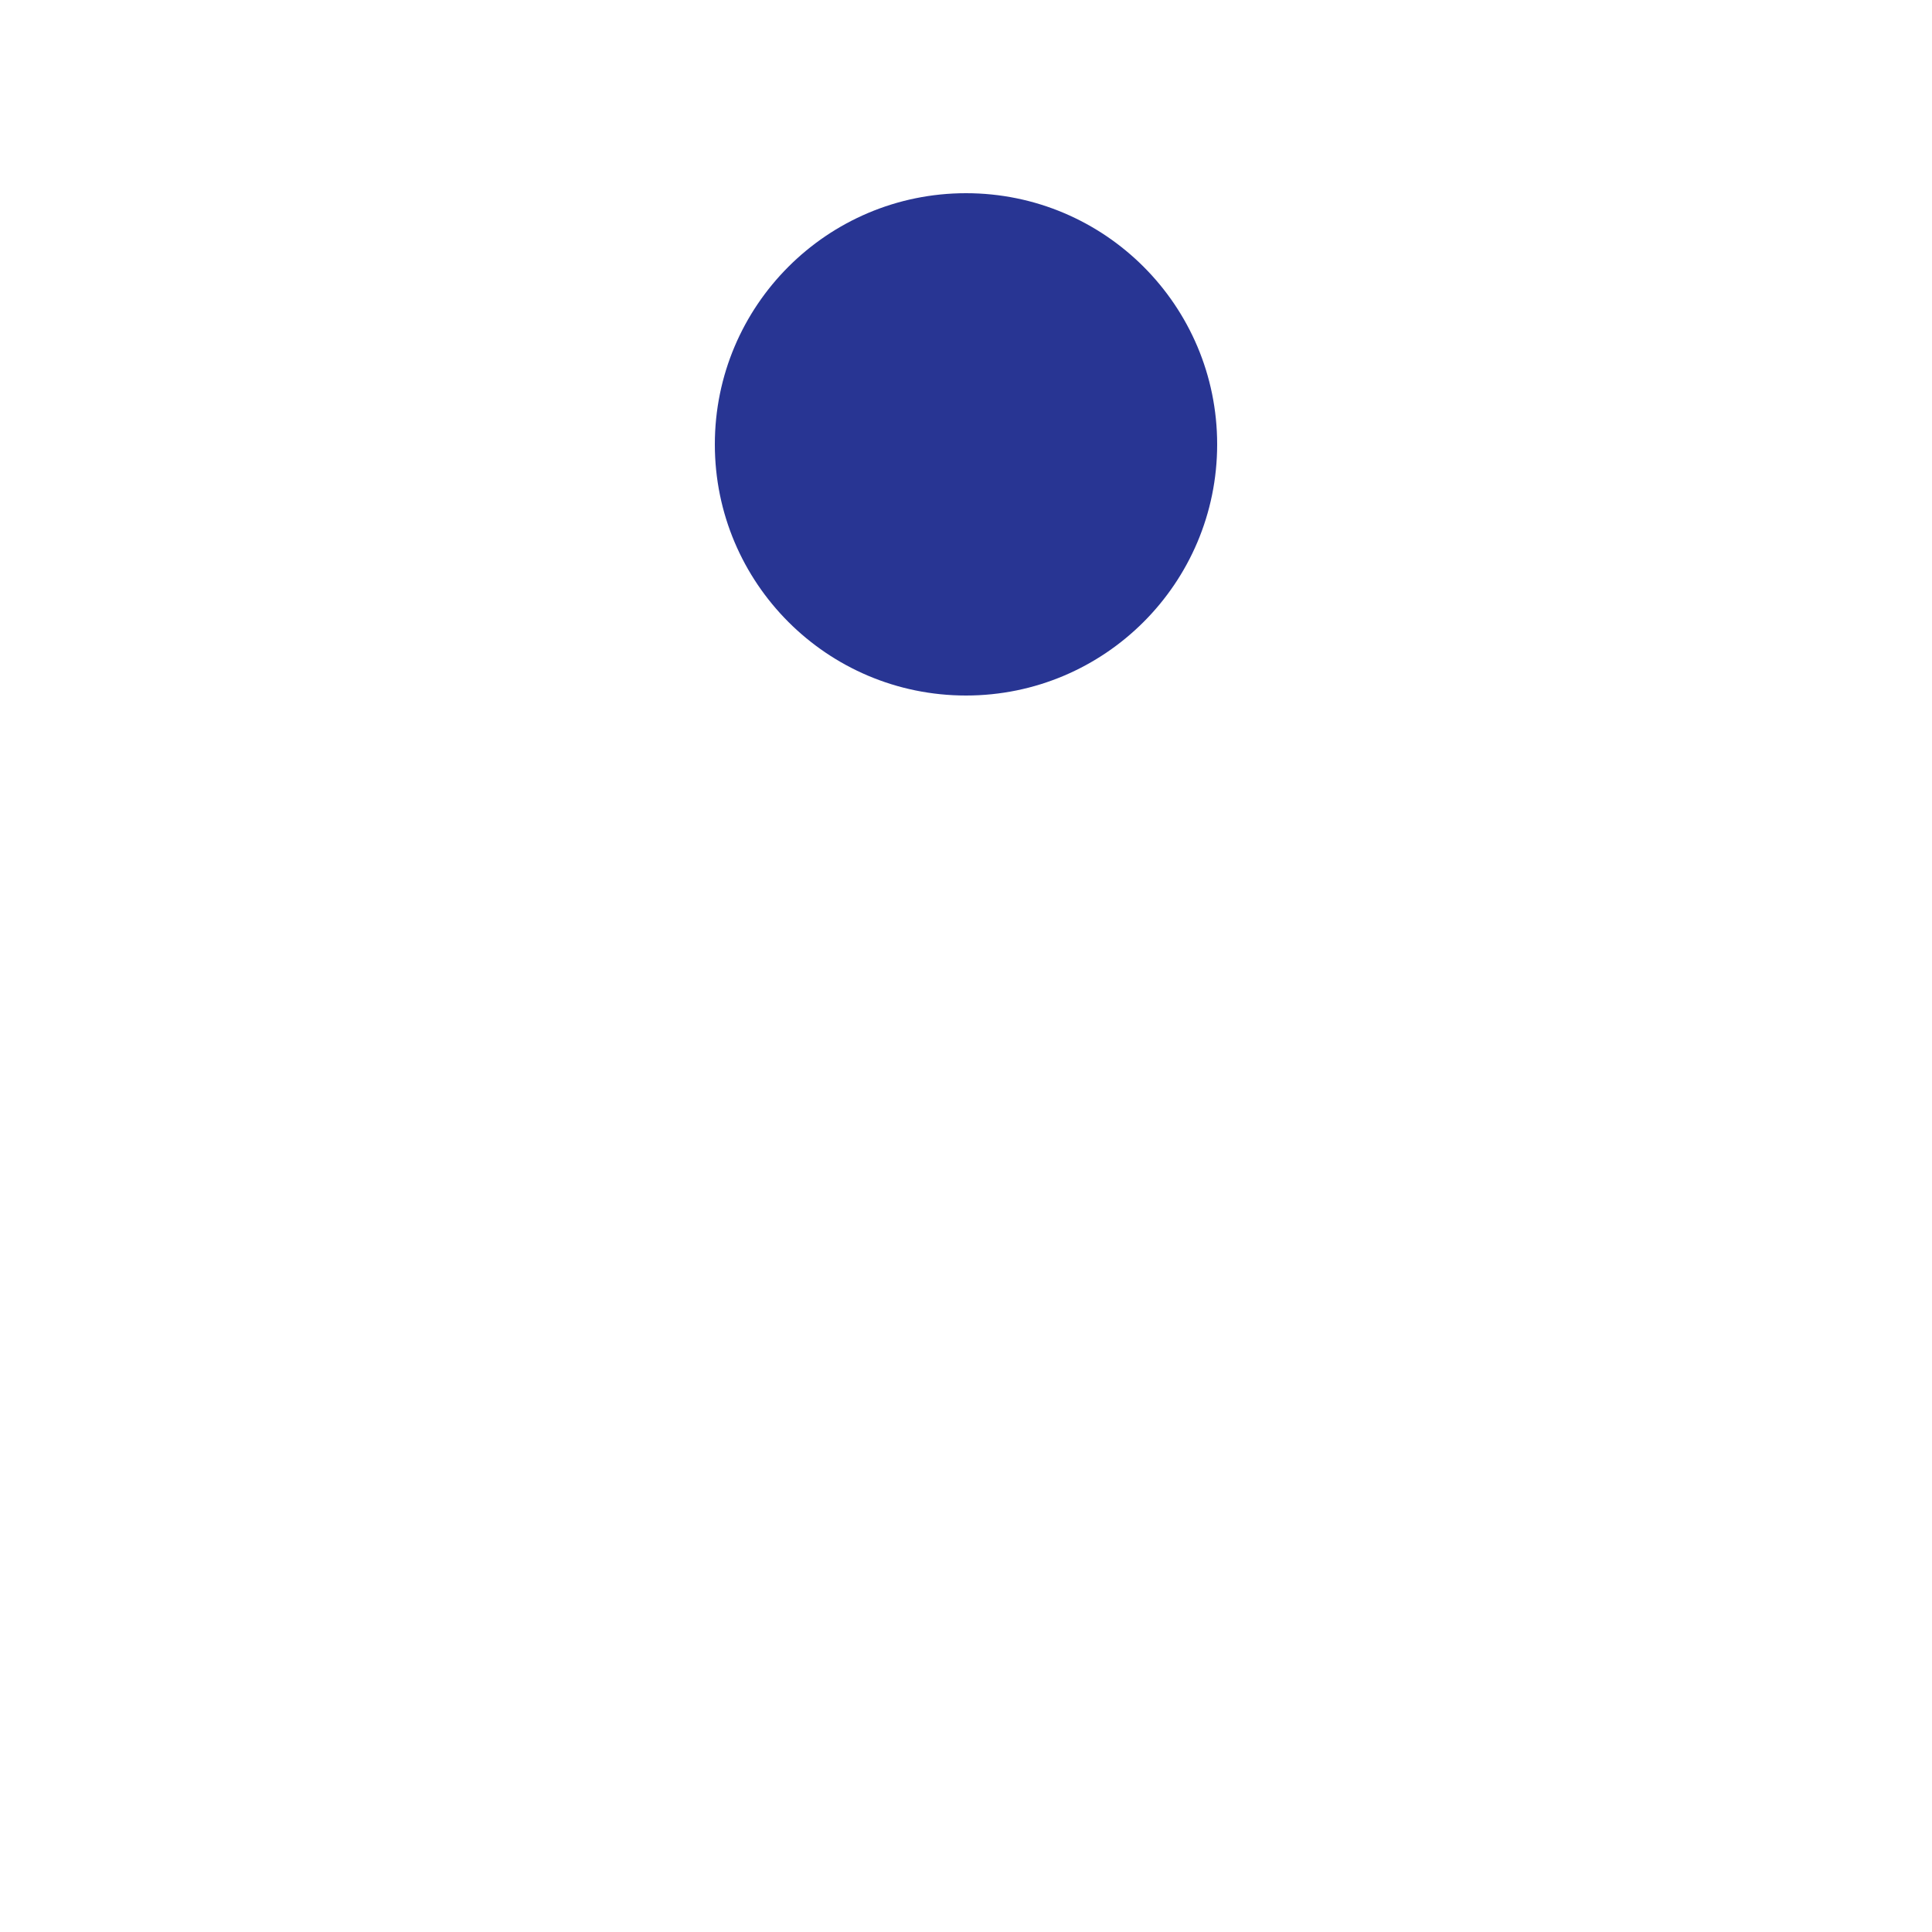
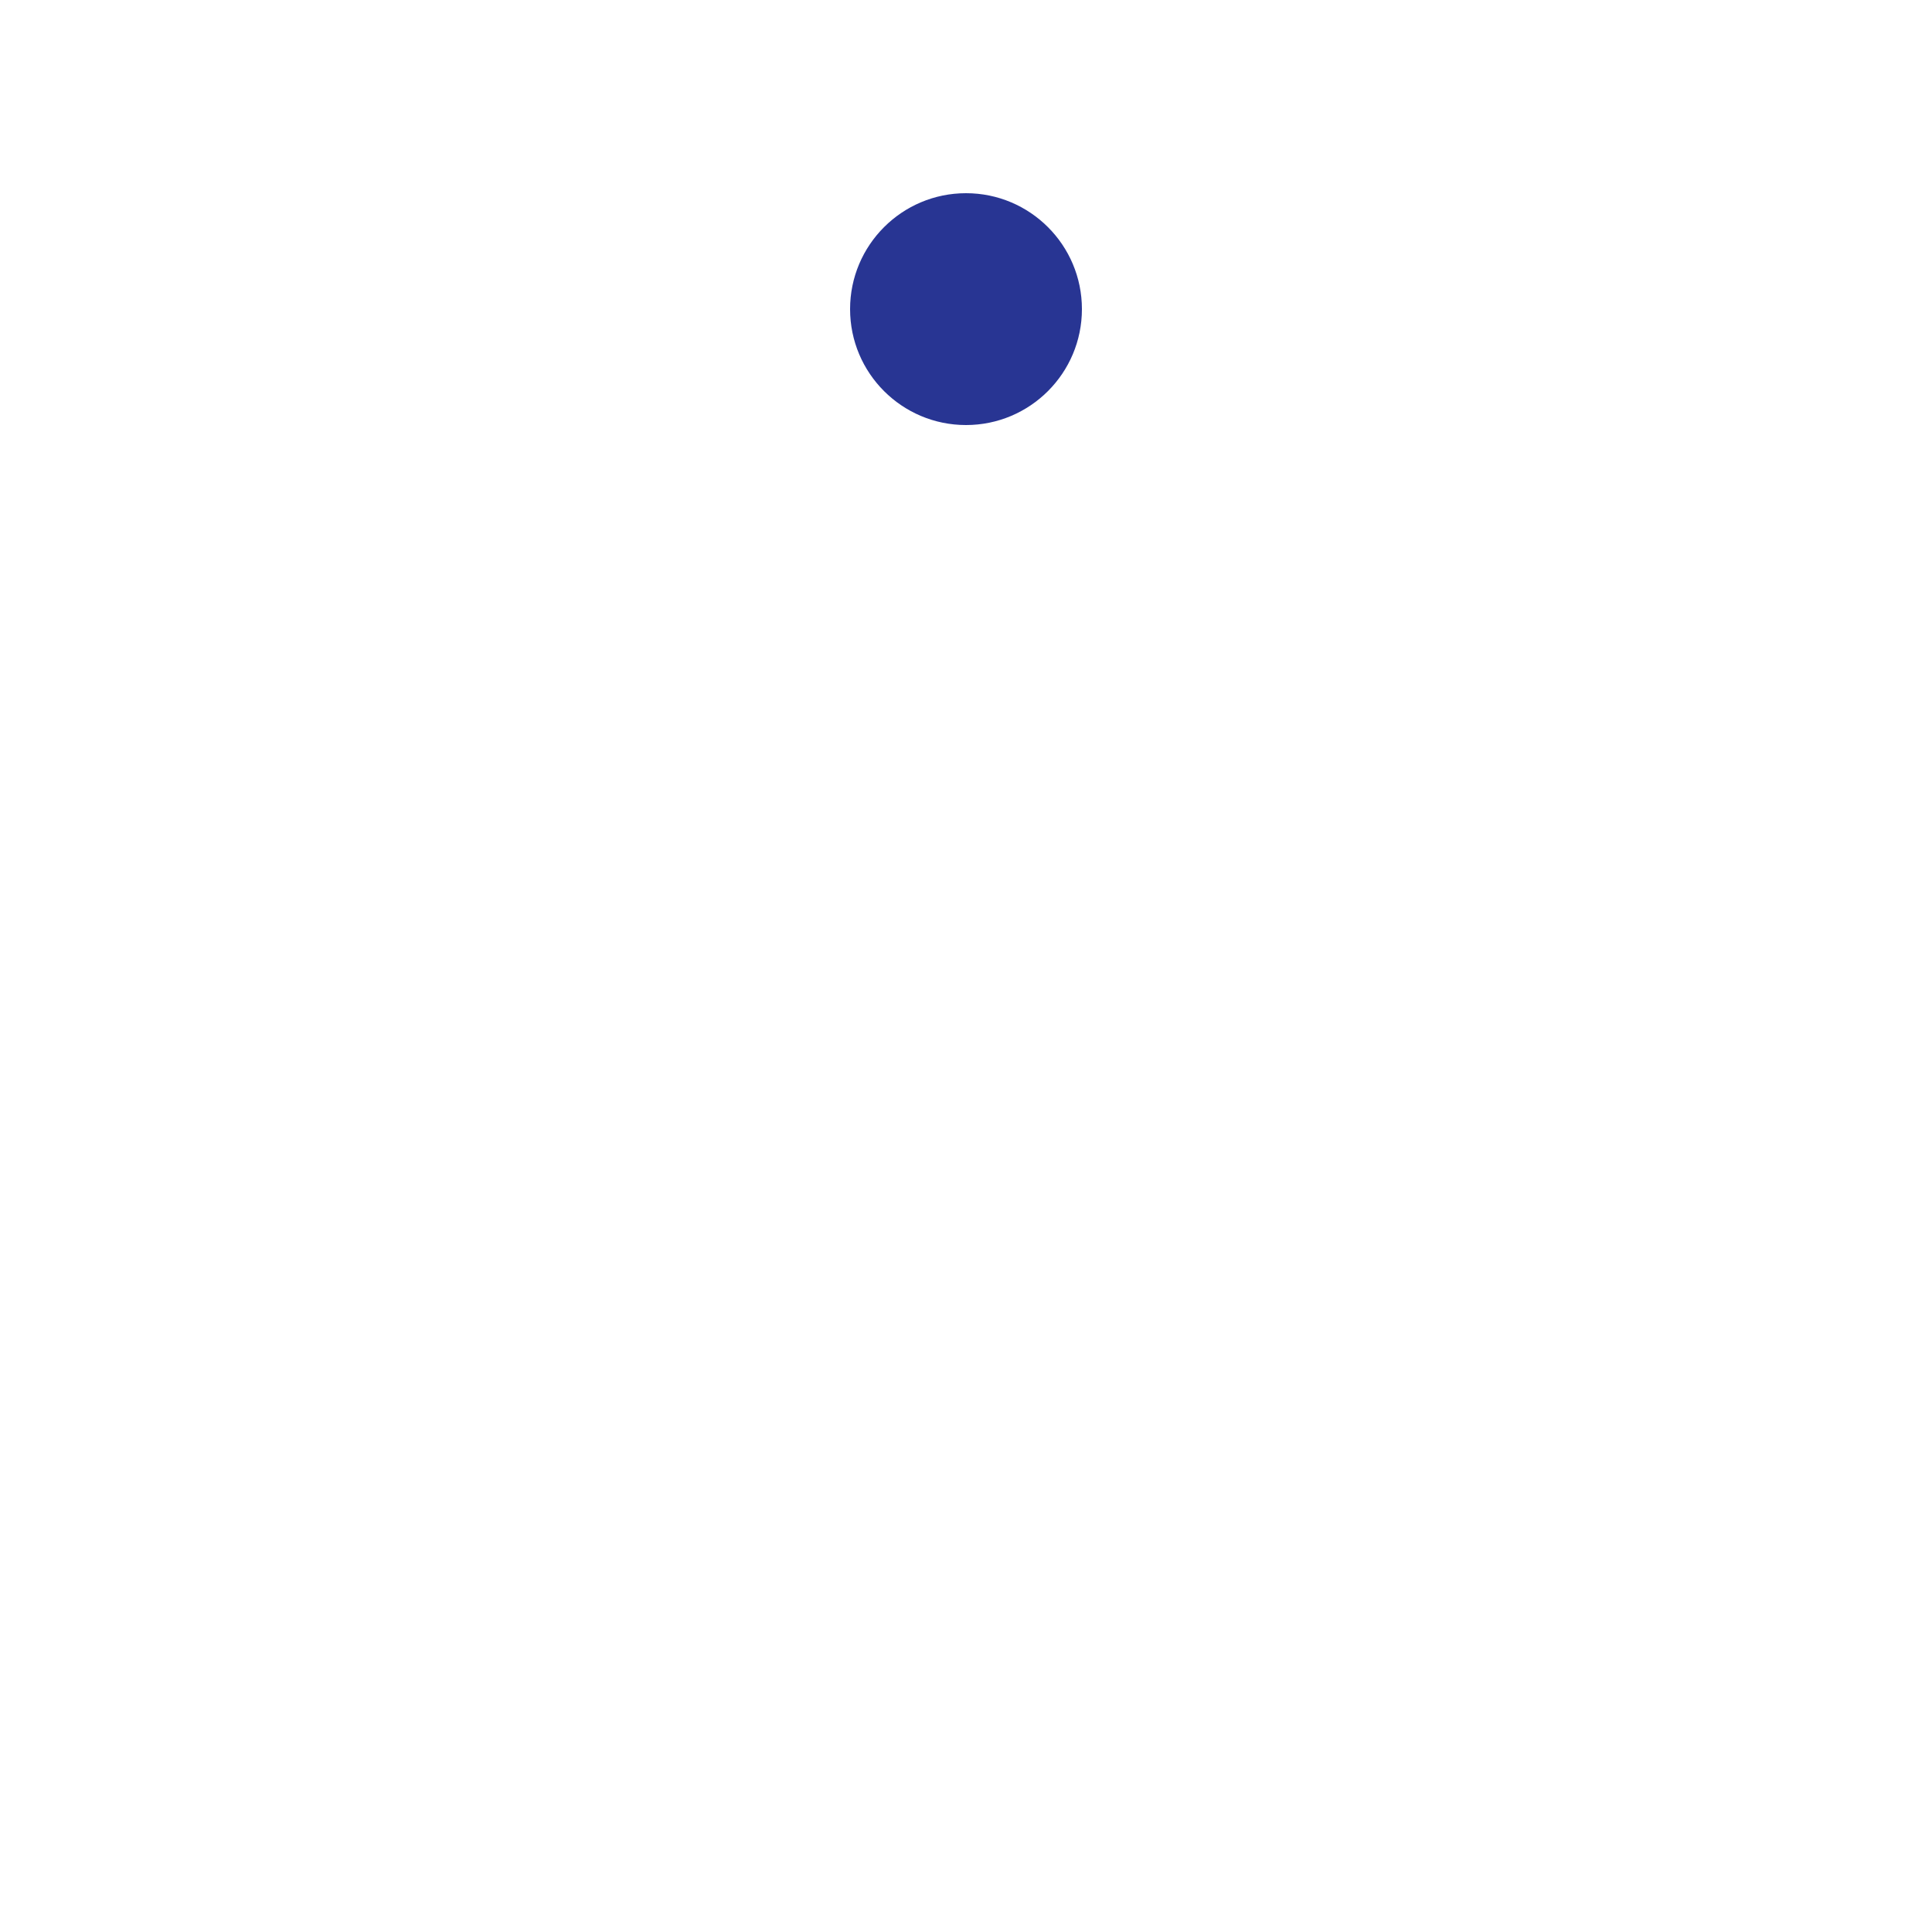
- <svg xmlns="http://www.w3.org/2000/svg" style="margin: auto; background: rgb(241, 242, 243); display: block; shape-rendering: auto;" width="200px" height="200px" viewBox="0 0 100 100" preserveAspectRatio="xMidYMid">
-   <circle cx="50" cy="23" r="13" fill="#283593">
-     <animate attributeName="cy" dur="1s" repeatCount="indefinite" calcMode="spline" keySplines="0.45 0 0.9 0.55;0 0.45 0.55 0.9" keyTimes="0;0.5;1" values="23;77;23" />
+ <svg xmlns="http://www.w3.org/2000/svg" style="margin: auto; background: rgb(255, 255, 255); display: block; shape-rendering: auto;" width="210px" height="210px" viewBox="0 0 100 100" preserveAspectRatio="xMidYMid">
+   <circle cx="50" cy="16" r="6" fill="#283593">
+     <animate attributeName="cy" dur="1s" repeatCount="indefinite" calcMode="spline" keySplines="0.45 0 0.9 0.55;0 0.45 0.55 0.9" keyTimes="0;0.5;1" values="16;84;16" />
  </circle>
</svg>
